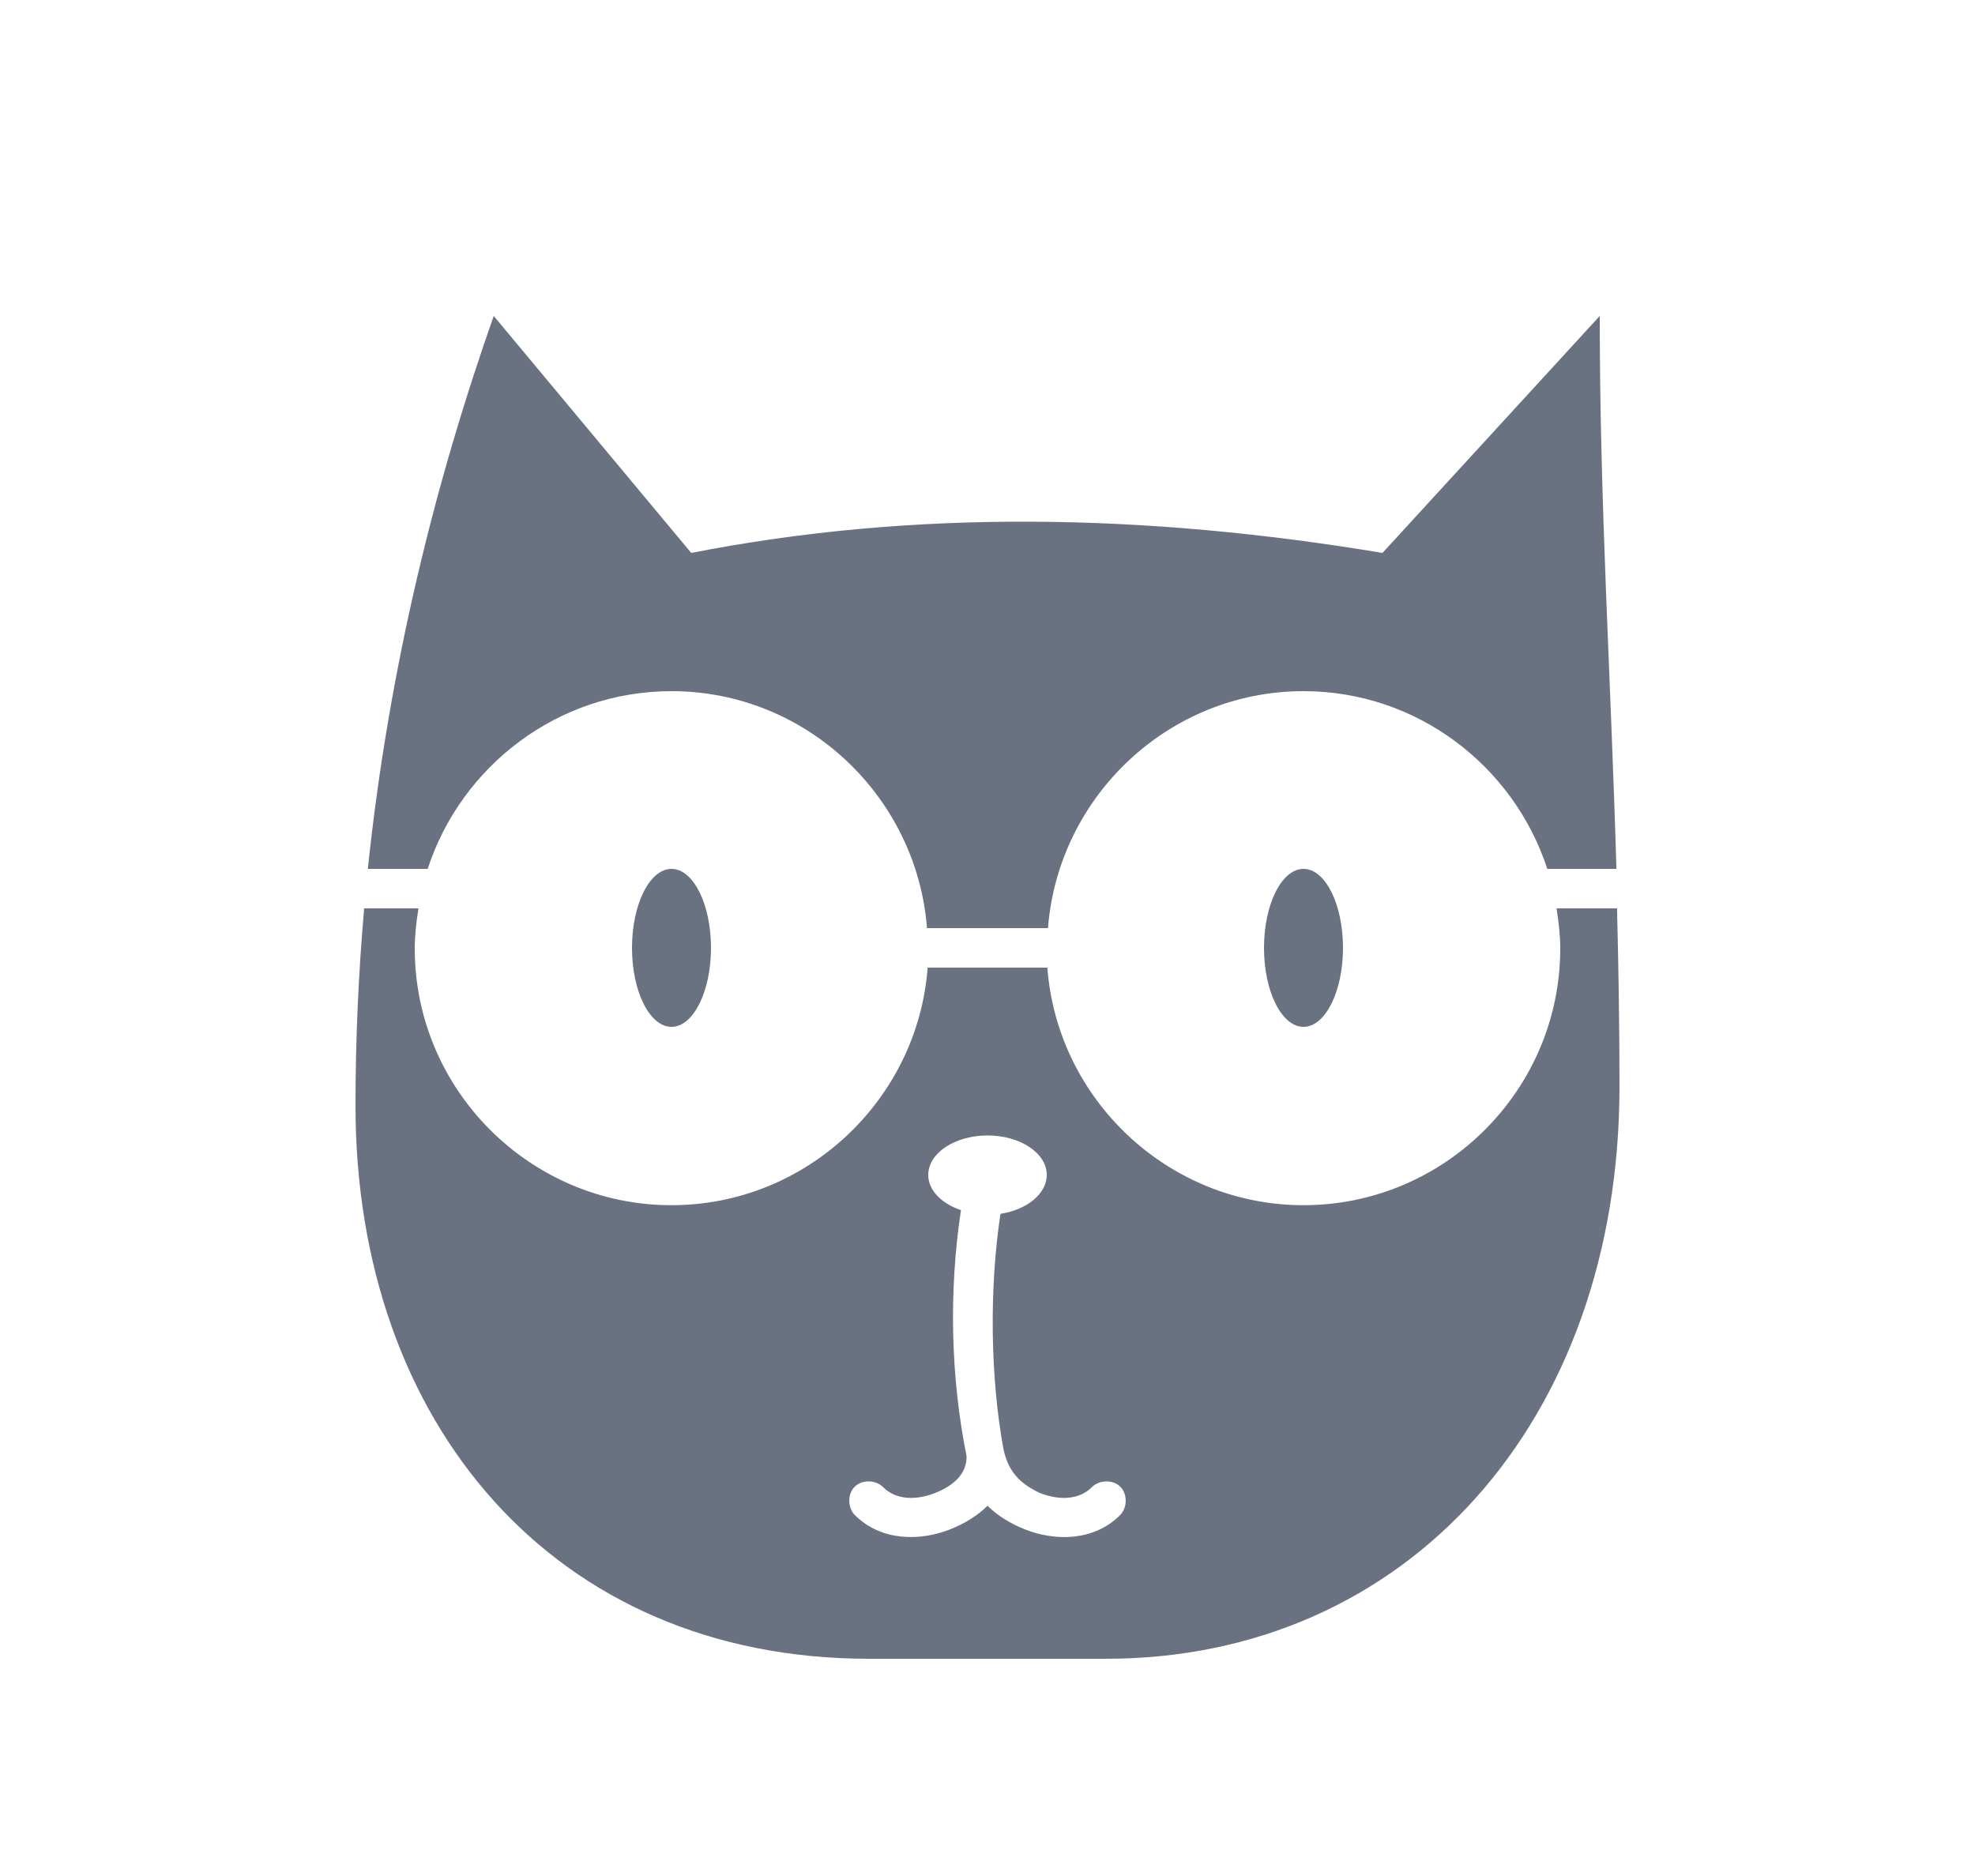
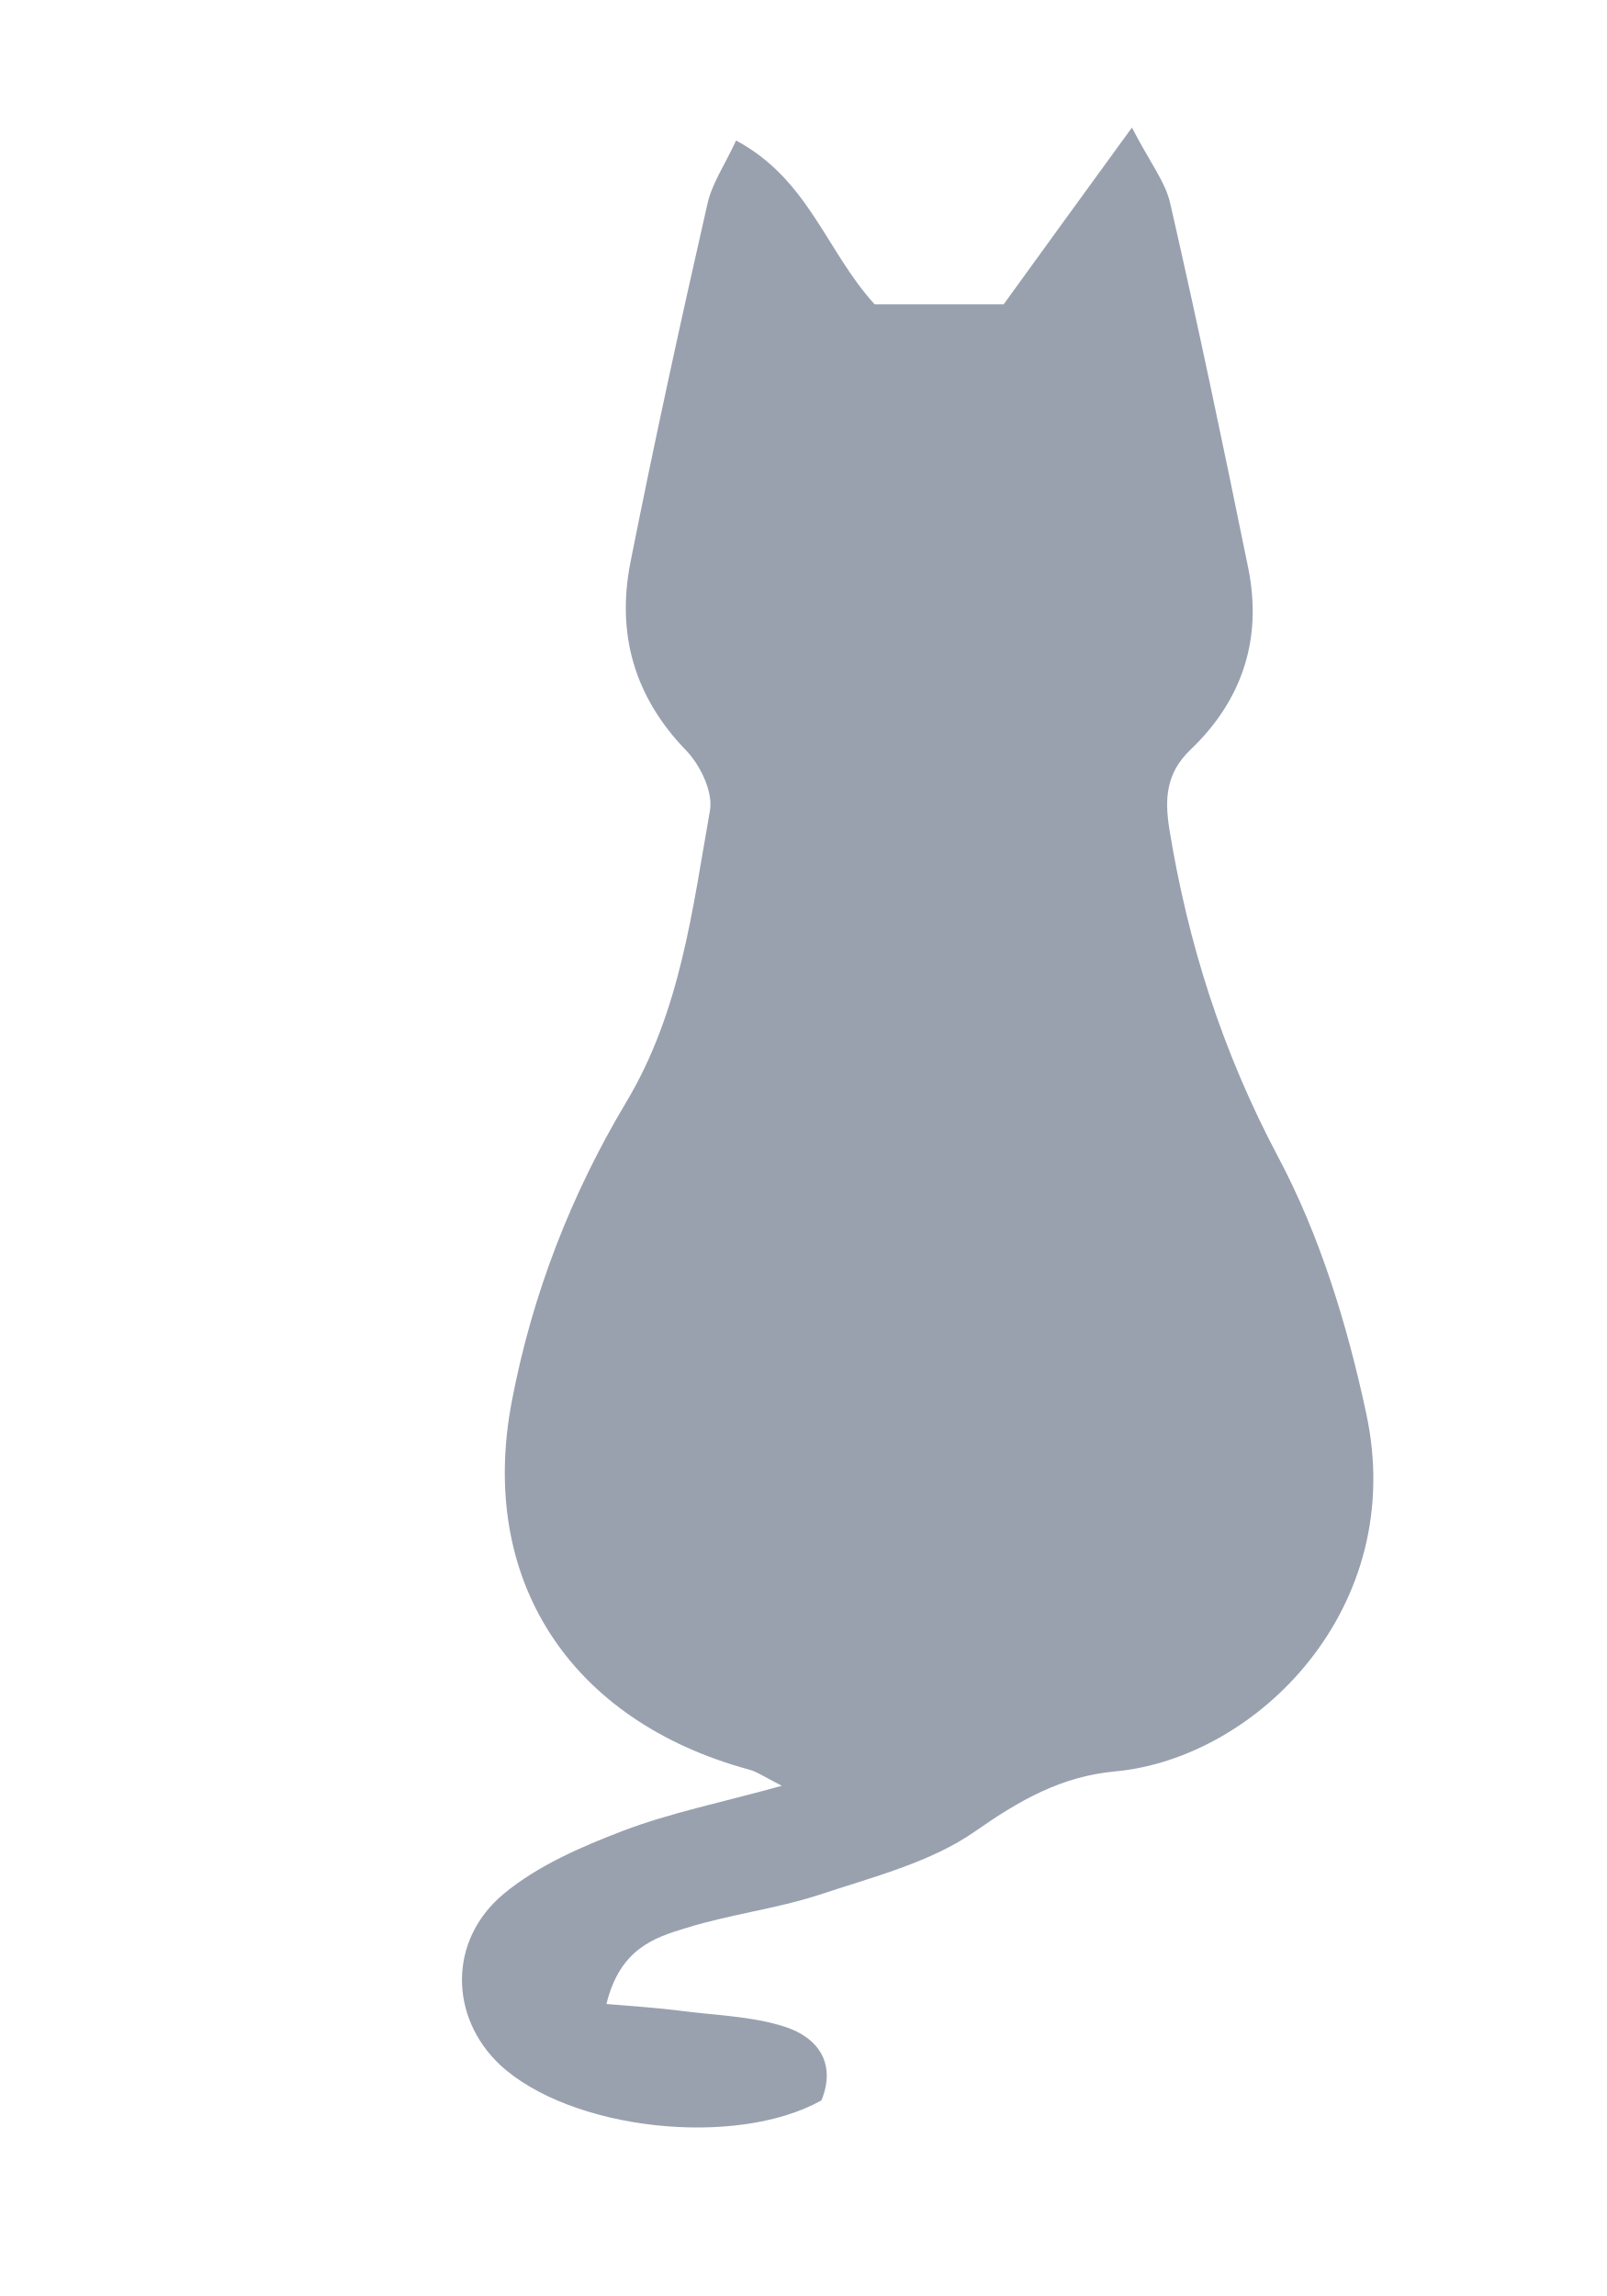
- <svg xmlns="http://www.w3.org/2000/svg" version="1.1" x="0px" y="0px" viewBox="0 0 100 95">
-   <g transform="translate(0,-952.3622)">
-     <path d="m 81,968.362 c 0,9.613 0.559,18.148 0.844,28 l -3.5,0 c -1.699,-5.209 -6.589,-9 -12.344,-9 -6.813,0 -12.414,5.315 -12.938,12 l -6.125,0 c -0.524,-6.685 -6.125,-12 -12.938,-12 -5.755,0 -10.645,3.791 -12.344,9 l -3.031,0 c 1.077,-10.276 3.446,-19.696 6.375,-28 l 10,12 c 11.311,-2.218 23,-2 35,0 z m -15,28 c -1.105,0 -2,1.791 -2,4 0,2.209 0.895,4 2,4 1.105,0 2,-1.791 2,-4 0,-2.209 -0.895,-4 -2,-4 z m -32,0 c -1.105,0 -2,1.791 -2,4 0,2.209 0.895,4 2,4 1.105,0 2,-1.791 2,-4 0,-2.209 -0.895,-4 -2,-4 z m 47.875,2 c 0.071,2.87 0.125,5.83 0.125,9 0,17 -10.789,29 -26,29 l -12,0 c -16,0 -26,-12 -26,-28 0,-3.412 0.153,-6.745 0.438,-10 l 2.75,0 c -0.104,0.66 -0.188,1.344 -0.188,2.031 0,7.156 5.844,13 13,13 6.826,0 12.465,-5.33 12.969,-12.031 l 6.062,0 c 0.504,6.701 6.143,12.031 12.969,12.031 7.156,0 13,-5.844 13,-13 0,-0.688 -0.084,-1.371 -0.188,-2.031 z m -31.875,11.5 c -1.657,0 -3,0.895 -3,2 0,0.78 0.679,1.452 1.656,1.781 -0.624,4.141 -0.516,8.488 0.281,12.438 0.044,0.928 -0.703,1.531 -1.562,1.875 -0.994,0.398 -2.01,0.365 -2.656,-0.281 -0.368,-0.377 -1.061,-0.4 -1.438,-0.031 -0.376,0.368 -0.368,1.061 0,1.438 1.354,1.353 3.338,1.321 4.844,0.719 0.697,-0.279 1.359,-0.673 1.875,-1.188 0.516,0.515 1.178,0.909 1.875,1.188 1.506,0.603 3.49,0.635 4.844,-0.719 0.368,-0.376 0.376,-1.069 0,-1.438 -0.376,-0.368 -1.069,-0.345 -1.438,0.031 -0.646,0.646 -1.662,0.679 -2.656,0.281 -0.992,-0.481 -1.558,-1.056 -1.812,-2.188 -0.673,-3.636 -0.73,-8.166 -0.156,-11.938 1.336,-0.202 2.344,-1.017 2.344,-1.969 0,-1.105 -1.343,-2 -3,-2 z" style="color:#000000;enable-background:accumulate;" fill="#6a7282" stroke="none" marker="none" visibility="visible" display="inline" overflow="visible" />
+ <svg xmlns="http://www.w3.org/2000/svg" version="1.1" viewBox="30 25 35 50" fill="#99a1af">
+   <defs>
+     <clipPath id="a">
+       <path d="m40 27.785h20v44h-20z" />
+     </clipPath>
+   </defs>
+   <g clip-path="url(#a)">
+     <path d="m43.207 68.641c0.602 0.051 1.102 0.082 1.59 0.145 0.77 0.102 1.574 0.117 2.301 0.352 0.719 0.234 1.121 0.797 0.793 1.602-1.875 1.047-5.469 0.648-7-0.773-1.098-1.031-1.141-2.711 0.082-3.727 0.734-0.609 1.68-1.02 2.586-1.367 1.047-0.398 2.16-0.621 3.469-0.984-0.383-0.195-0.539-0.305-0.711-0.352-3.922-1.066-5.922-4.16-5.164-8.051 0.441-2.297 1.281-4.469 2.484-6.481 1.188-1.984 1.441-4.191 1.828-6.367 0.062-0.391-0.203-0.953-0.5-1.273-1.164-1.191-1.543-2.582-1.23-4.141 0.516-2.598 1.082-5.191 1.672-7.781 0.098-0.445 0.379-0.852 0.625-1.383 1.578 0.844 1.965 2.414 3.016 3.566h2.812c0.844-1.168 1.719-2.371 2.793-3.848 0.395 0.766 0.734 1.188 0.836 1.66 0.602 2.629 1.156 5.277 1.695 7.922 0.312 1.527-0.109 2.875-1.262 3.973-0.527 0.508-0.559 1.062-0.453 1.727 0.406 2.492 1.152 4.836 2.359 7.117 0.922 1.73 1.516 3.68 1.926 5.594 0.922 4.242-2.383 7.523-5.469 7.805-1.176 0.109-2.086 0.633-3.047 1.305-0.973 0.68-2.238 0.996-3.398 1.383-0.938 0.305-1.945 0.426-2.887 0.719-0.703 0.211-1.449 0.453-1.746 1.66z" />
  </g>
-   <text x="0" y="115" fill="#000000" font-size="5px" font-weight="bold" font-family="'Helvetica Neue', Helvetica, Arial-Unicode, Arial, Sans-serif">
-         Created by sandra
-     </text>
-   <text x="0" y="120" fill="#000000" font-size="5px" font-weight="bold" font-family="'Helvetica Neue', Helvetica, Arial-Unicode, Arial, Sans-serif">
-         from the Noun Project
-     </text>
</svg>
